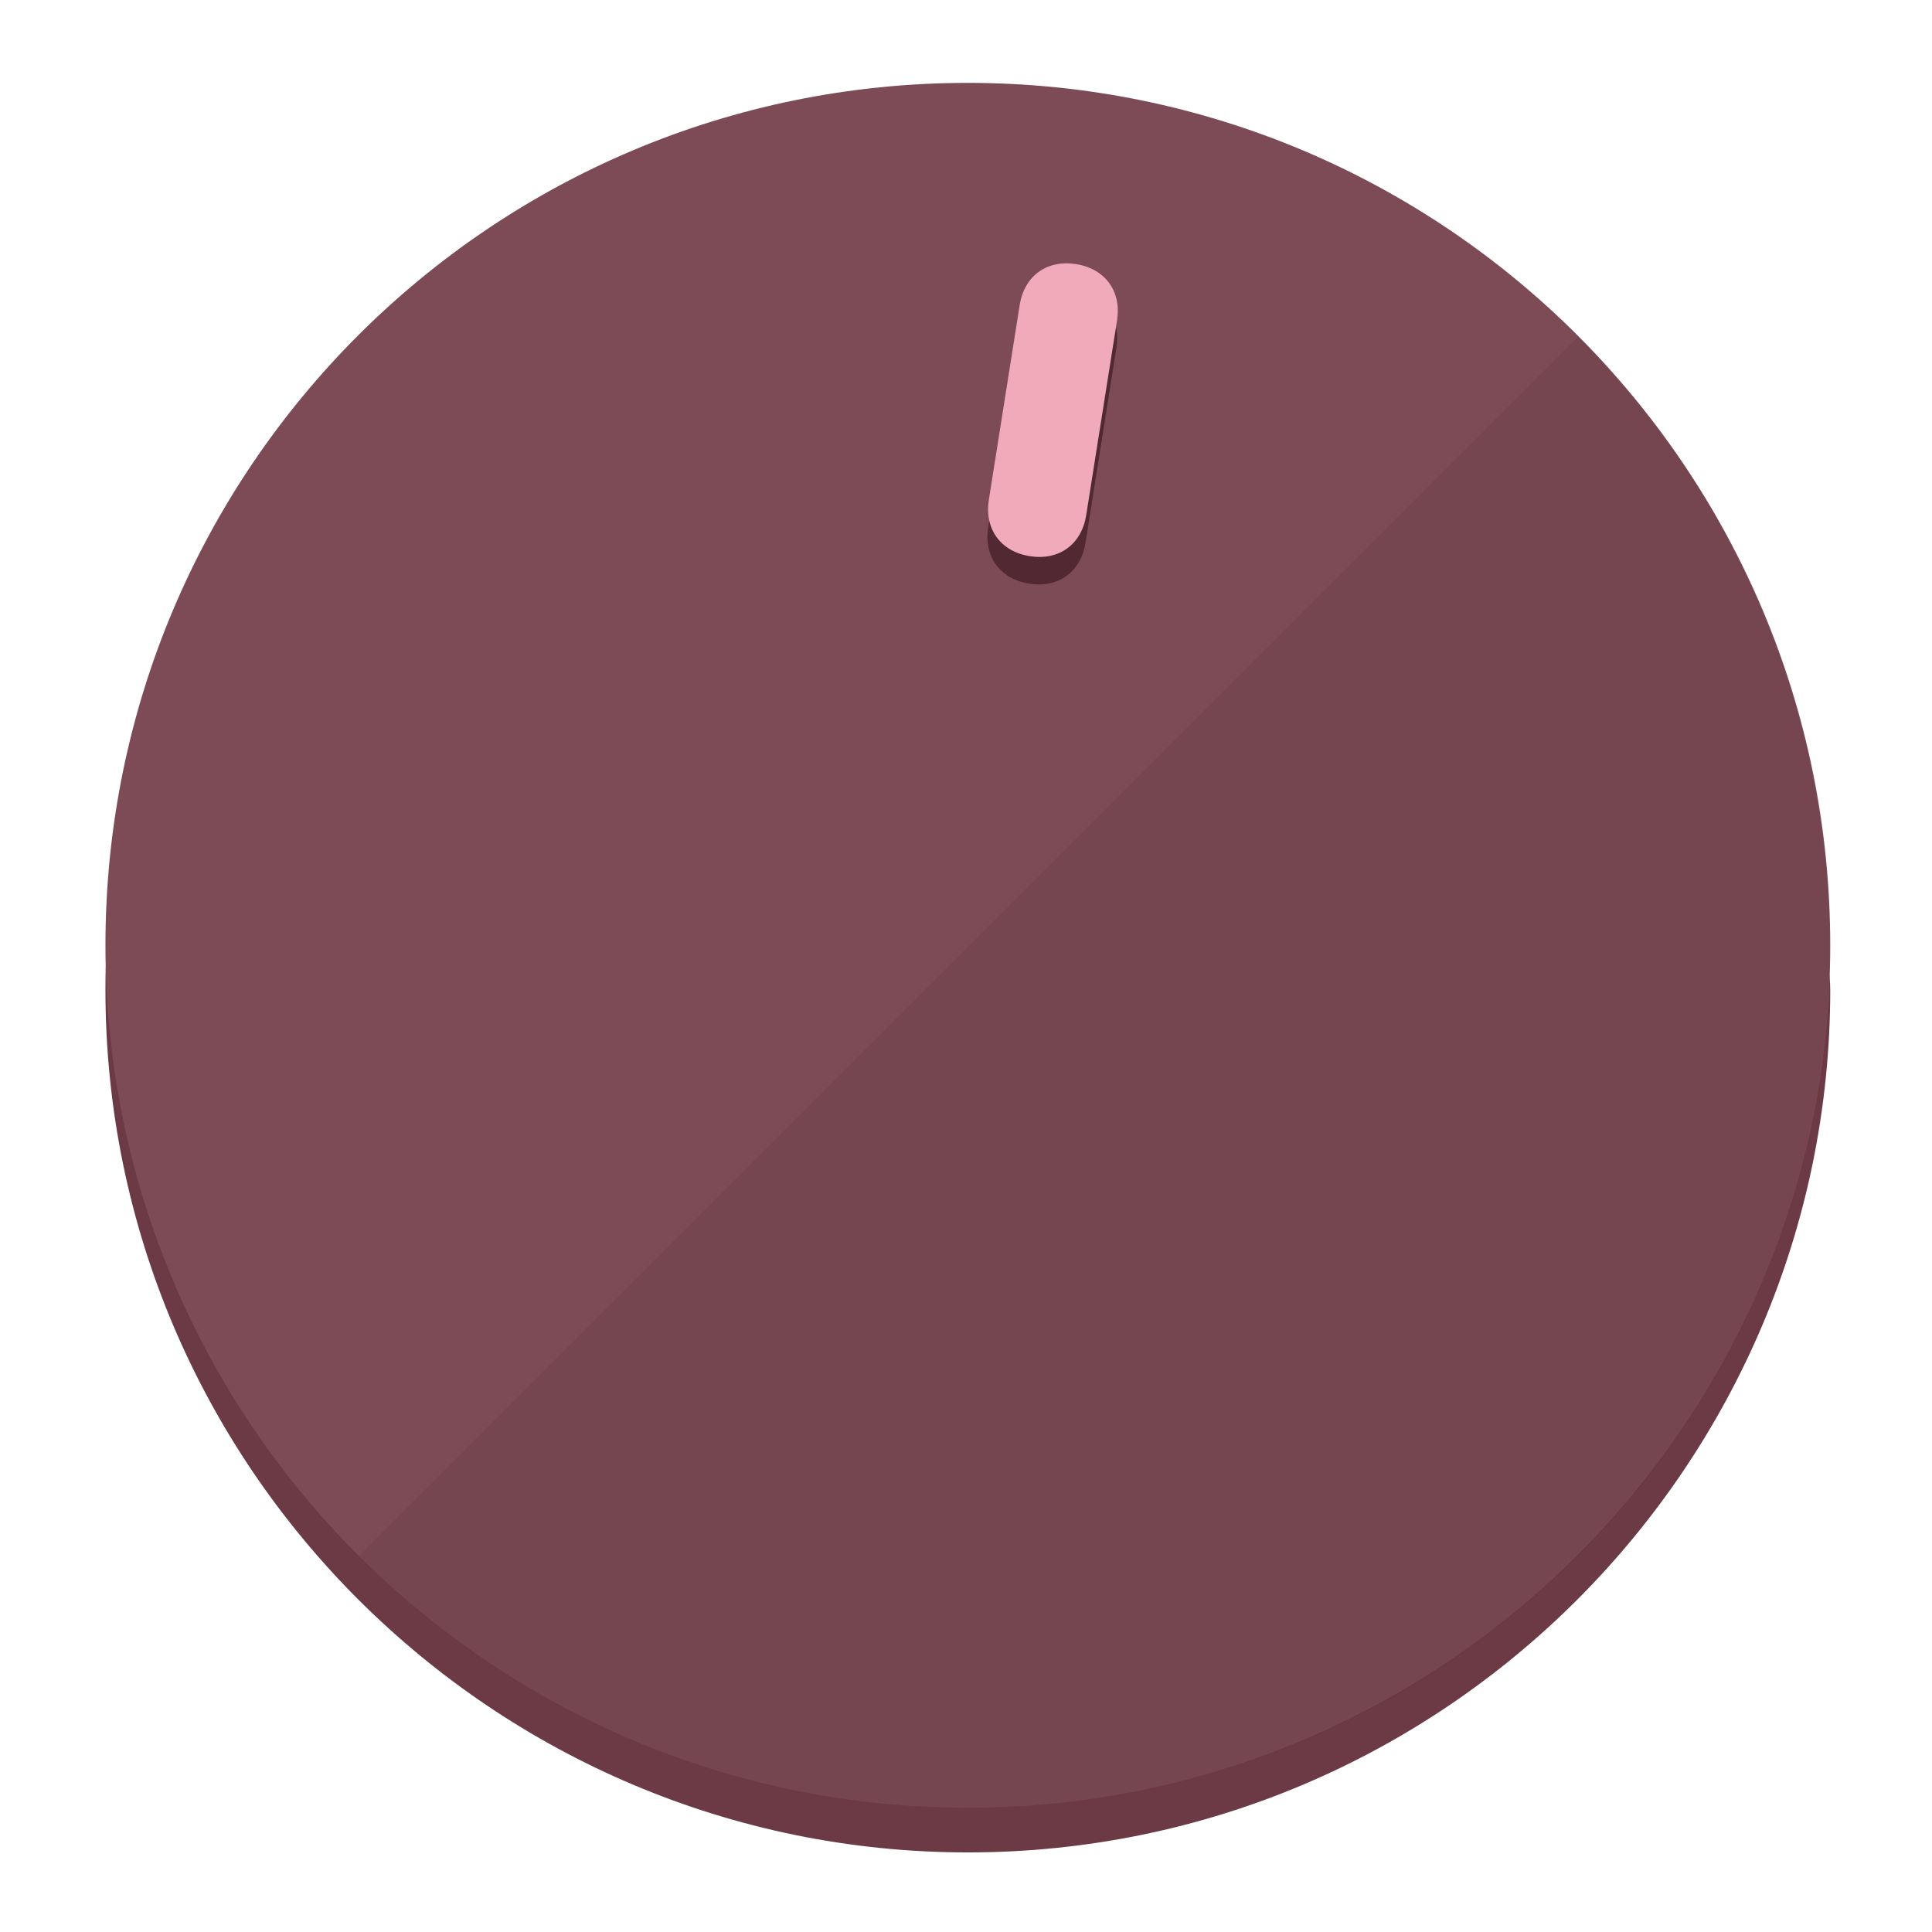
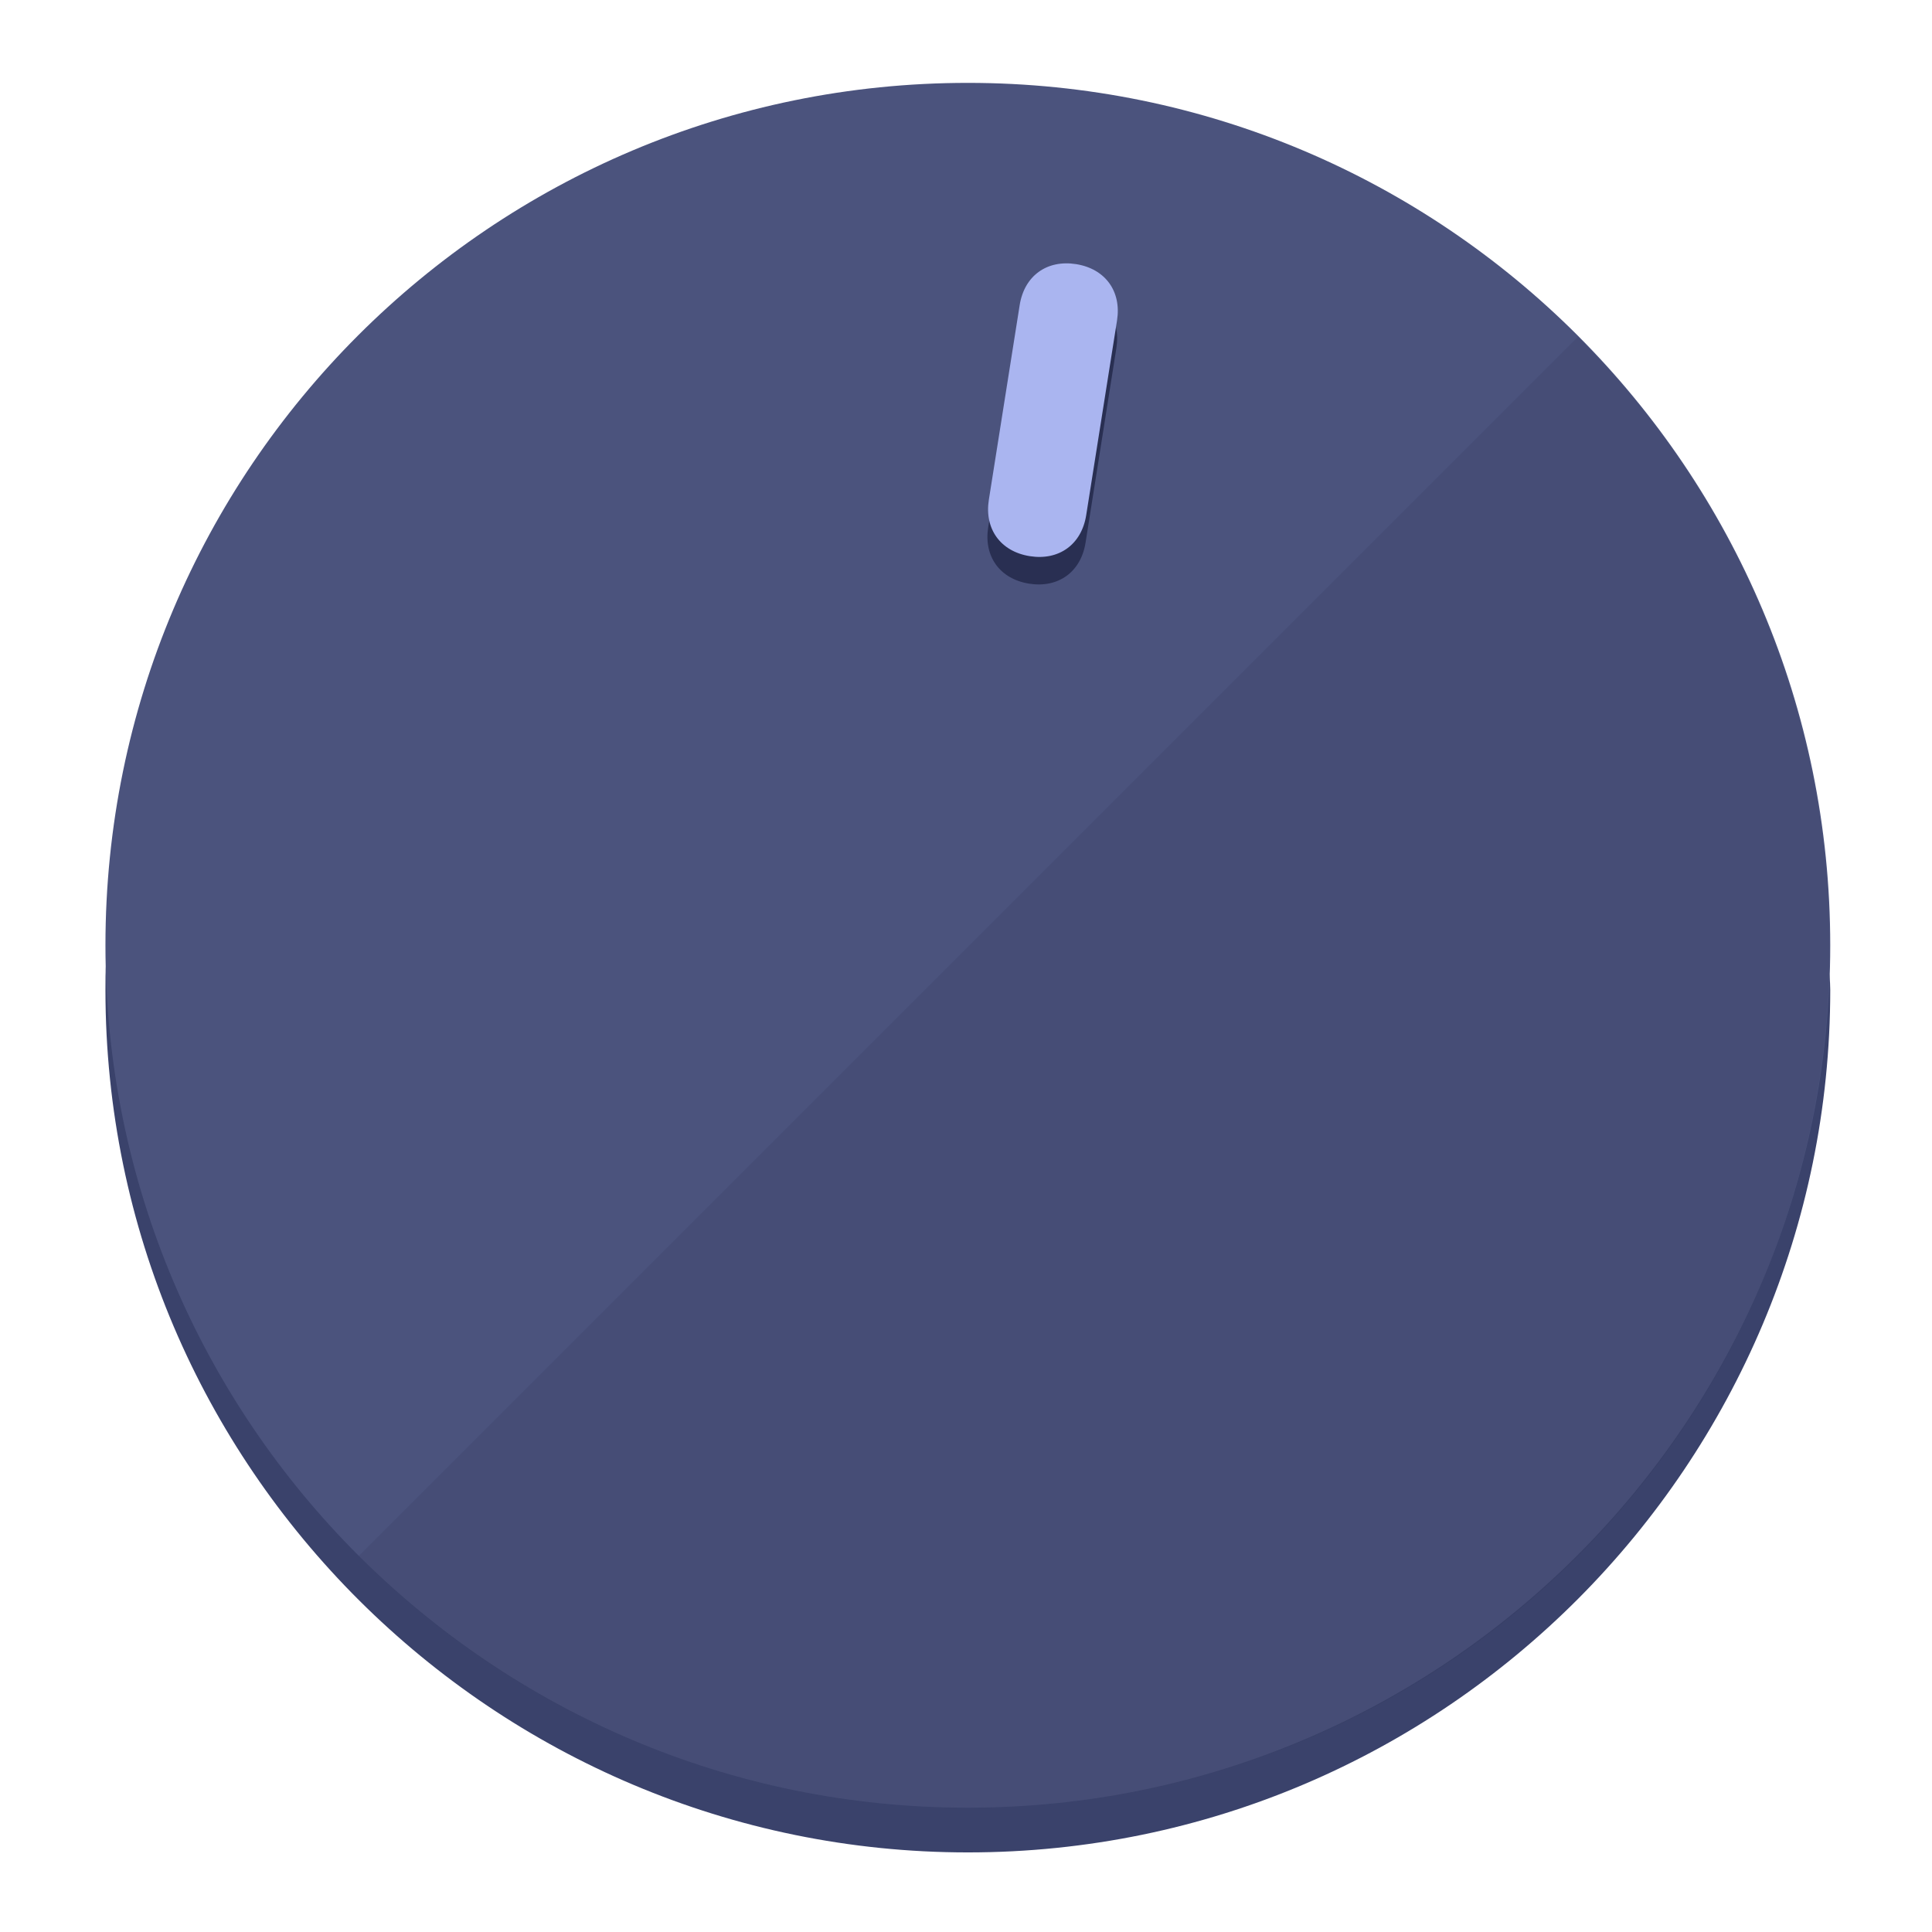
<svg xmlns="http://www.w3.org/2000/svg" height="120px" width="120px" version="1.1" id="Layer_1" viewBox="0 0 496.8 496.8" xml:space="preserve">
  <defs id="defs23" />
  <g id="g3158">
-     <path style="display:inline;fill:#6B3A45;fill-opacity:1;stroke-width:1.584" d="m 248.875,445.92 c 116.582,0 212.89,-91.238 220.493,-205.286 0,5.069 1.267,8.87 1.267,13.939 0,121.651 -98.842,221.76 -221.76,221.76 -121.651,0 -221.76,-98.842 -221.76,-221.76 0,-5.069 0,-8.87 1.267,-13.939 7.603,114.048 103.91,205.286 220.493,205.286 z" id="path8" />
-     <circle style="display:inline;fill:#7D4B56;fill-opacity:1;stroke-width:1.584" cx="248.875" cy="243.071" r="221.76" id="circle12" />
-     <path style="display:inline;fill:#522932;fill-opacity:0.154;stroke-width:1.587" d="m 405.744,86.606 c 86.308,86.308 86.308,227.193 0,313.5 -86.308,86.308 -227.193,86.308 -313.5,0" id="path14" />
+     <path style="display:inline;fill:#3A426B;fill-opacity:1;stroke-width:1.584" d="m 248.875,445.92 c 116.582,0 212.89,-91.238 220.493,-205.286 0,5.069 1.267,8.87 1.267,13.939 0,121.651 -98.842,221.76 -221.76,221.76 -121.651,0 -221.76,-98.842 -221.76,-221.76 0,-5.069 0,-8.87 1.267,-13.939 7.603,114.048 103.91,205.286 220.493,205.286 z" id="path8" />
+     <circle style="display:inline;fill:#4B537D;fill-opacity:1;stroke-width:1.584" cx="248.875" cy="243.071" r="221.76" id="circle12" />
+     <path style="display:inline;fill:#292F52;fill-opacity:0.154;stroke-width:1.587" d="m 405.744,86.606 c 86.308,86.308 86.308,227.193 0,313.5 -86.308,86.308 -227.193,86.308 -313.5,0" id="path14" />
  </g>
  <g id="g3198">
    <circle style="display:none;fill:#000000;fill-opacity:0;stroke-width:1.584" cx="283.513" cy="201.714" r="221.76" id="circle12-3" transform="rotate(9)" />
-     <path style="display:inline;fill:#522932;fill-opacity:1;stroke-width:1.584" d="m 279.14,139.552 c -1.189,7.51 -6.989,11.723 -14.498,10.534 v 0 c -7.51,-1.189 -11.723,-6.989 -10.534,-14.498 l 7.929,-50.064 c 1.189,-7.51 6.989,-11.723 14.498,-10.534 v 0 c 7.51,1.189 11.723,6.989 10.534,14.498 z" id="path3789" />
-     <path style="display:inline;fill:#F0AABA;stroke-width:1.584" d="m 279.307,132.48 c -1.189,7.51 -6.989,11.723 -14.498,10.534 v 0 c -7.51,-1.189 -11.723,-6.989 -10.534,-14.498 l 7.929,-50.064 c 1.189,-7.51 6.989,-11.723 14.498,-10.534 v 0 c 7.51,1.189 11.723,6.989 10.534,14.498 z" id="path915" />
+     <path style="display:inline;fill:#292F52;fill-opacity:1;stroke-width:1.584" d="m 279.14,139.552 c -1.189,7.51 -6.989,11.723 -14.498,10.534 v 0 c -7.51,-1.189 -11.723,-6.989 -10.534,-14.498 l 7.929,-50.064 c 1.189,-7.51 6.989,-11.723 14.498,-10.534 v 0 c 7.51,1.189 11.723,6.989 10.534,14.498 z" id="path3789" />
+     <path style="display:inline;fill:#AAB5F0;stroke-width:1.584" d="m 279.307,132.48 c -1.189,7.51 -6.989,11.723 -14.498,10.534 v 0 c -7.51,-1.189 -11.723,-6.989 -10.534,-14.498 l 7.929,-50.064 c 1.189,-7.51 6.989,-11.723 14.498,-10.534 v 0 c 7.51,1.189 11.723,6.989 10.534,14.498 z" id="path915" />
  </g>
</svg>
